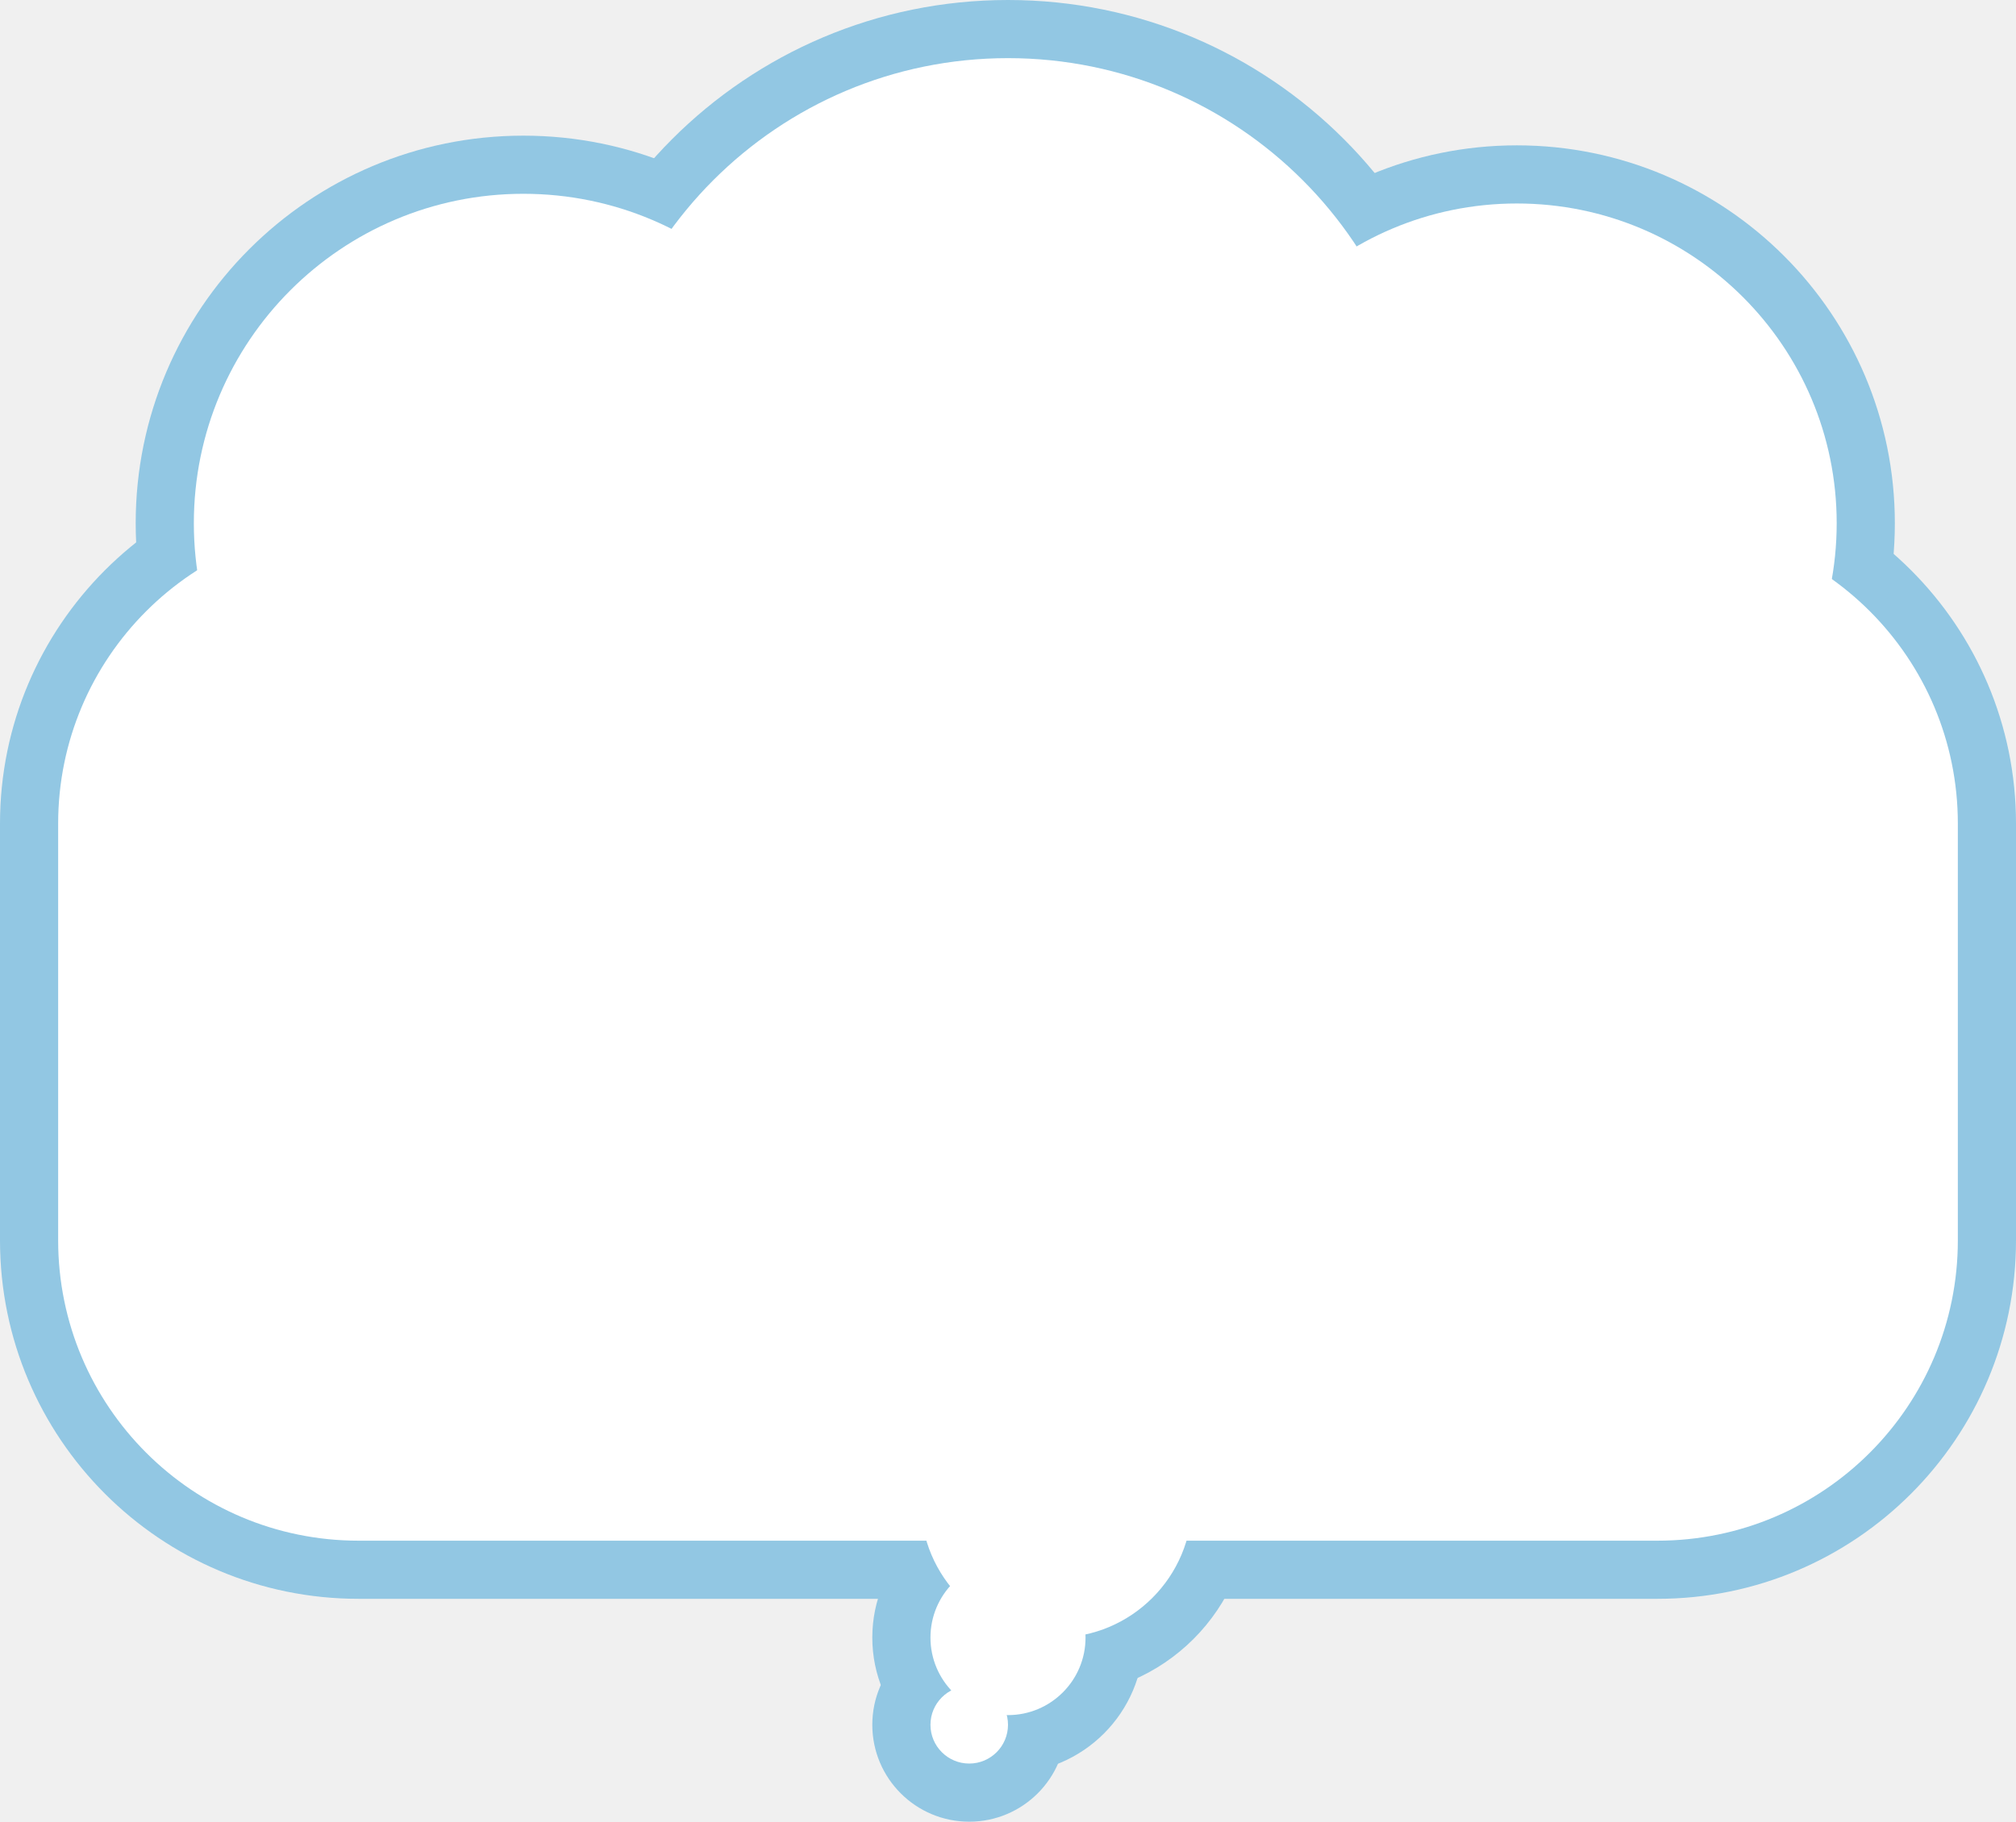
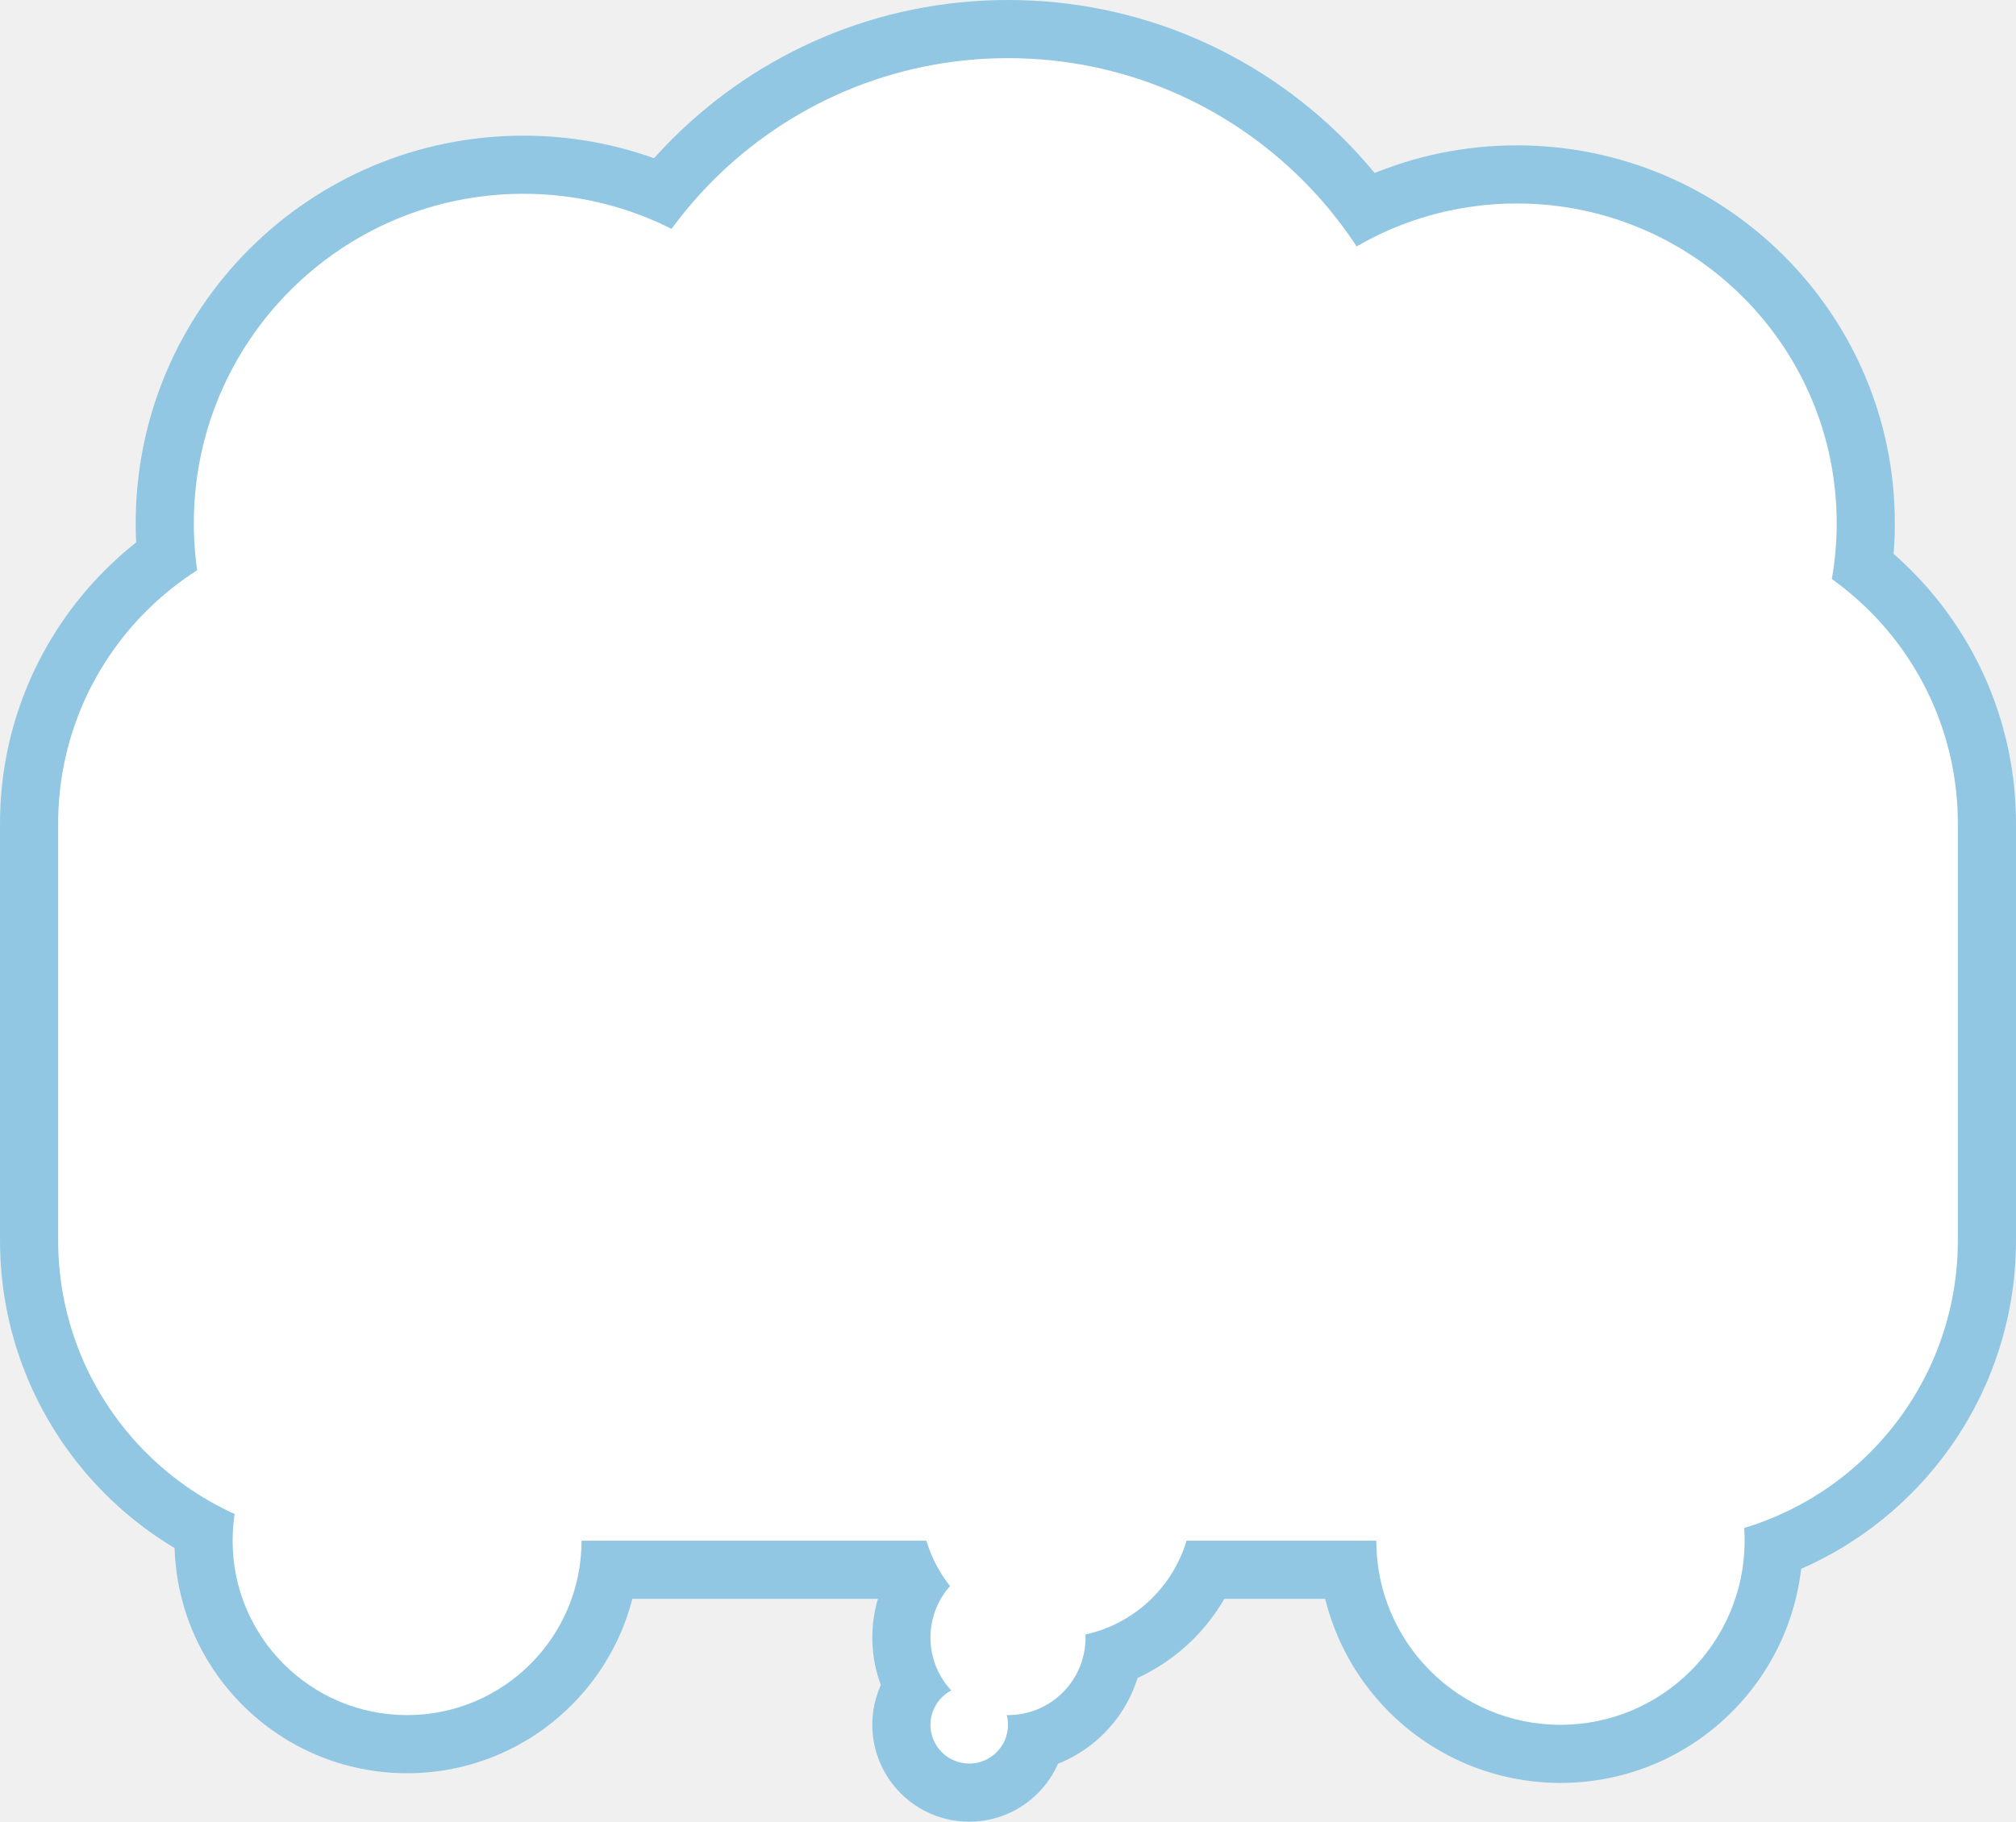
<svg xmlns="http://www.w3.org/2000/svg" viewBox="0 0 416 376">
  <g fill="#92c7e3">
    <rect x="0" y="96" width="416" height="234" rx="74" />
    <circle cx="108" cy="108" r="80" />
    <circle cx="208" cy="98" r="98" />
    <circle cx="313" cy="108" r="78" />
+     <circle cx="84" cy="318" r="48" />
+     <circle cx="322" cy="318" r="50" />
    <circle cx="218" cy="310" r="40" />
    <circle cx="208" cy="338" r="28" />
    <circle cx="200" cy="356" r="20" />
  </g>
  <g fill="#ffffff">
    <rect x="12" y="108" width="392" height="210" rx="62" />
    <circle cx="108" cy="108" r="68" />
    <circle cx="208" cy="98" r="86" />
    <circle cx="313" cy="108" r="66" />
+     <circle cx="84" cy="318" r="36" />
+     <circle cx="322" cy="318" r="38" />
    <circle cx="218" cy="310" r="28" />
    <circle cx="208" cy="338" r="16" />
    <circle cx="200" cy="356" r="8" />
  </g>
</svg>
